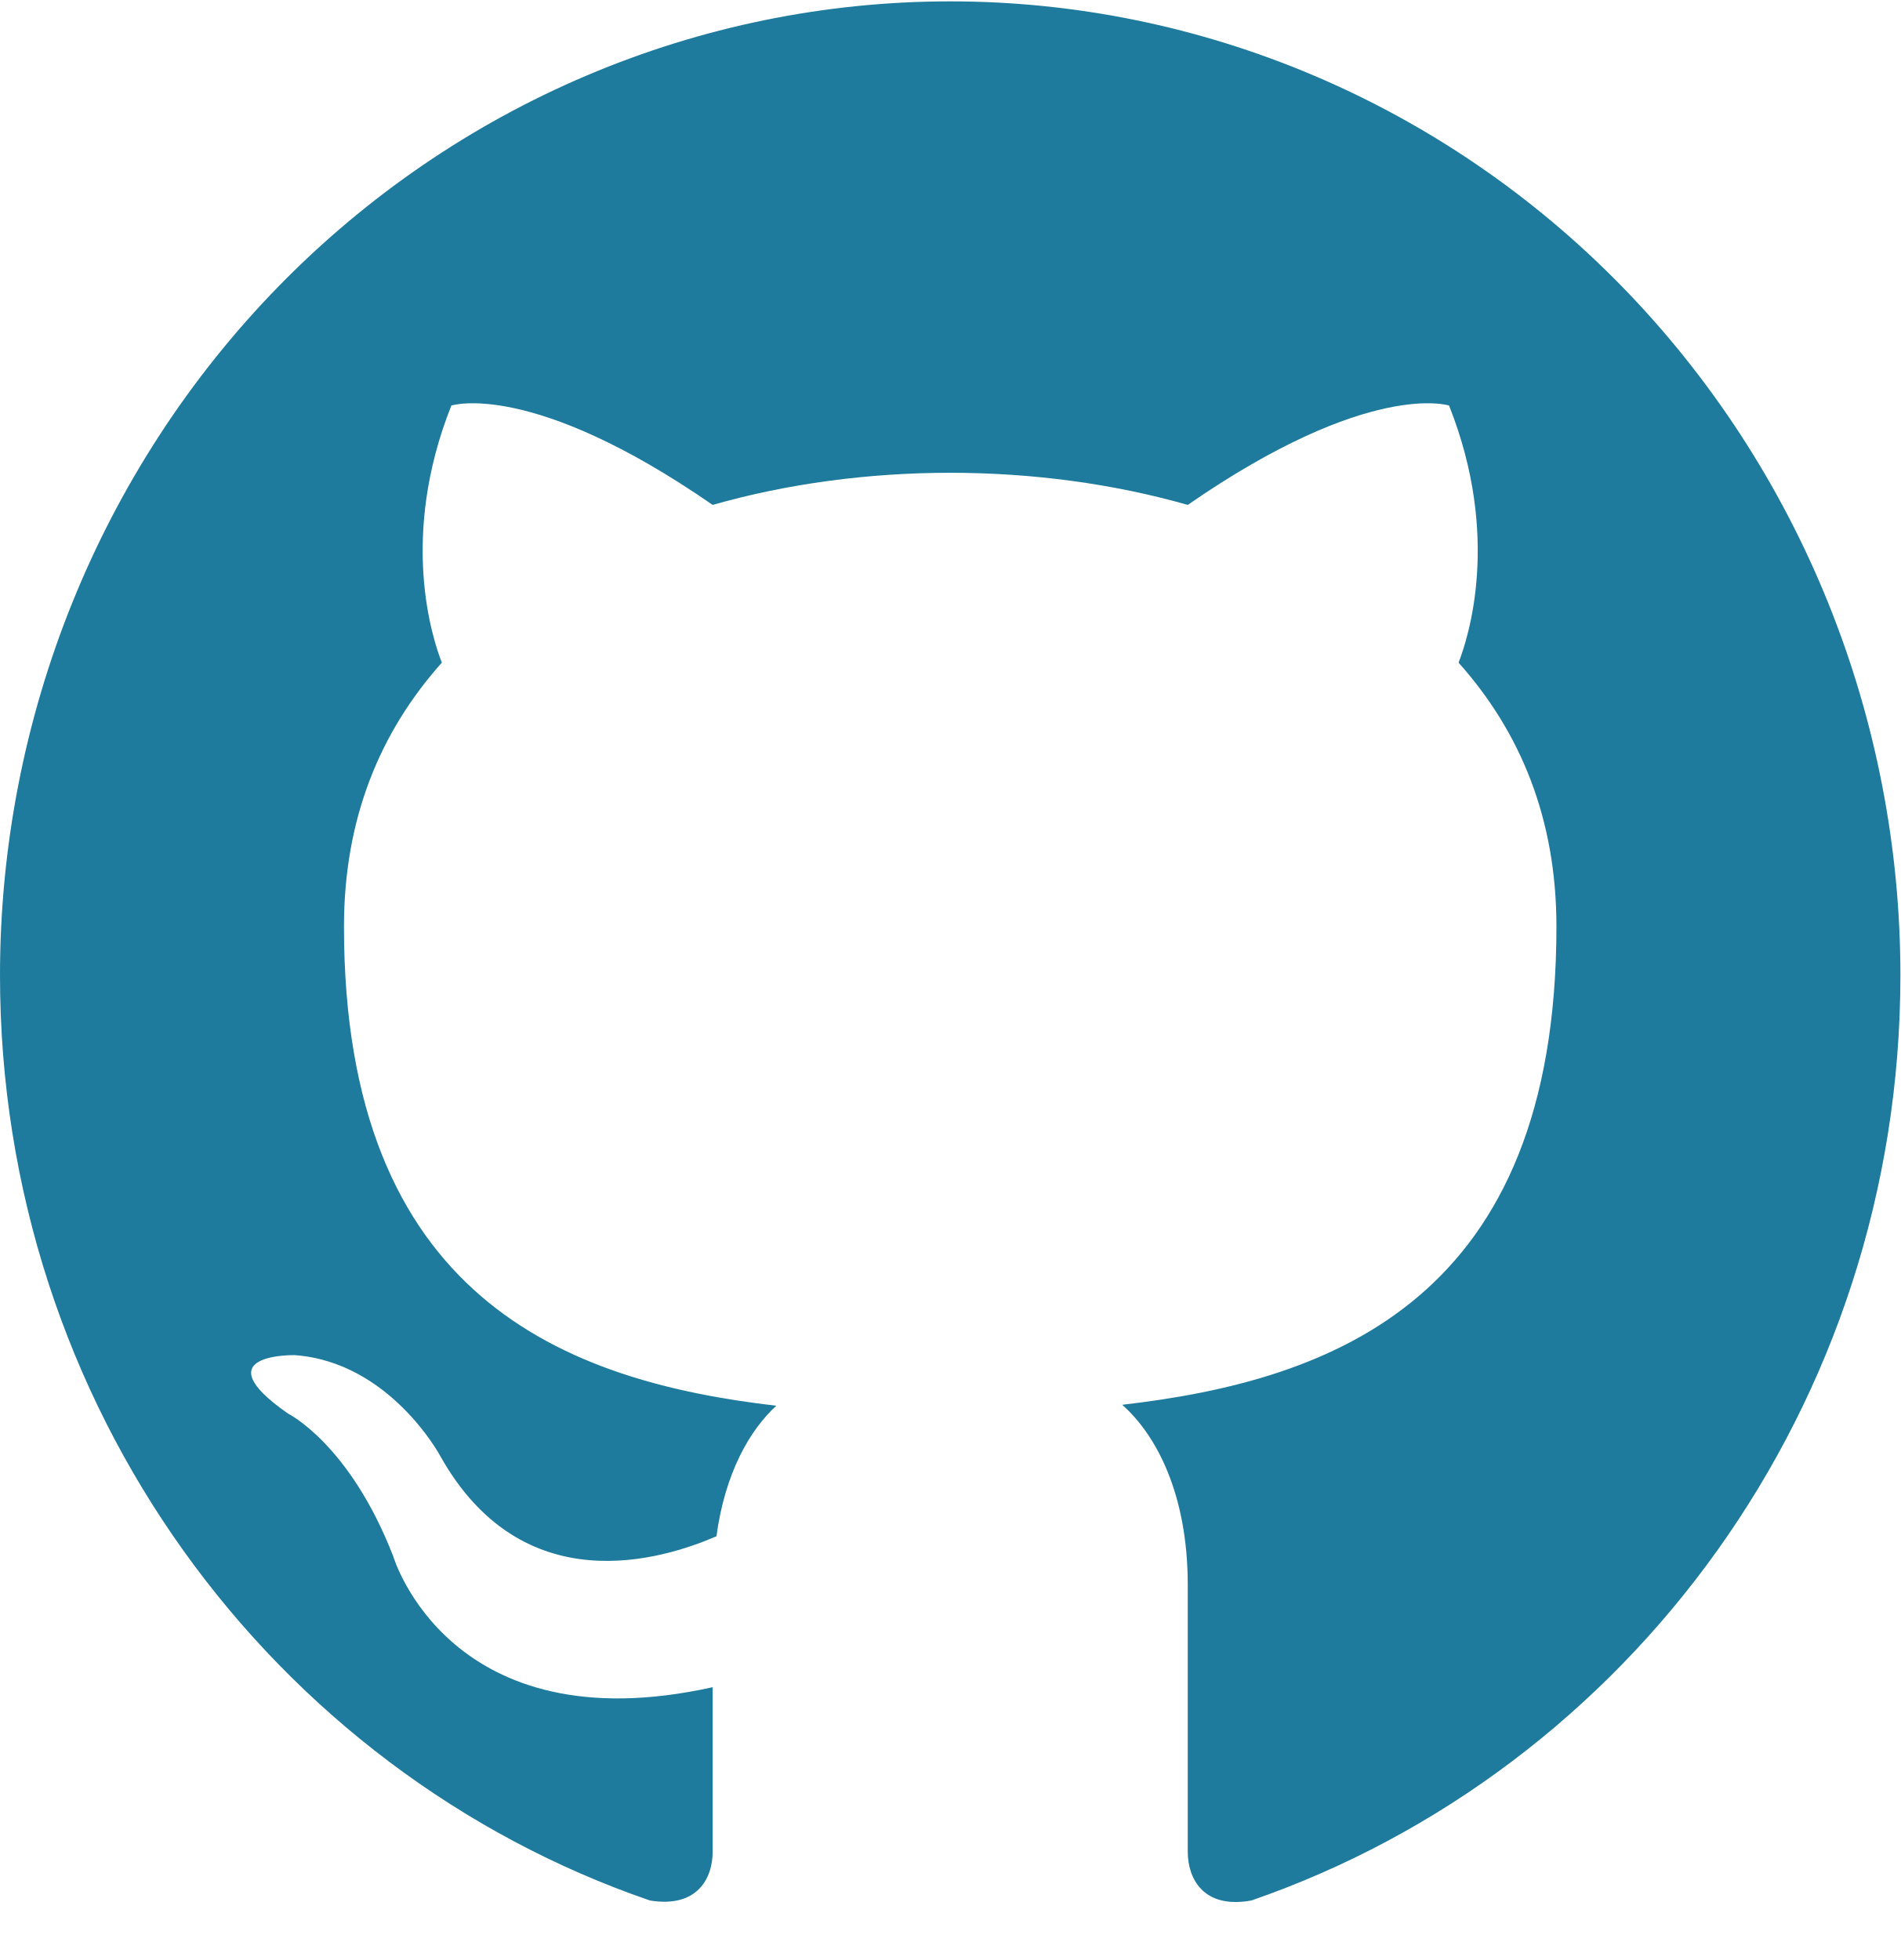
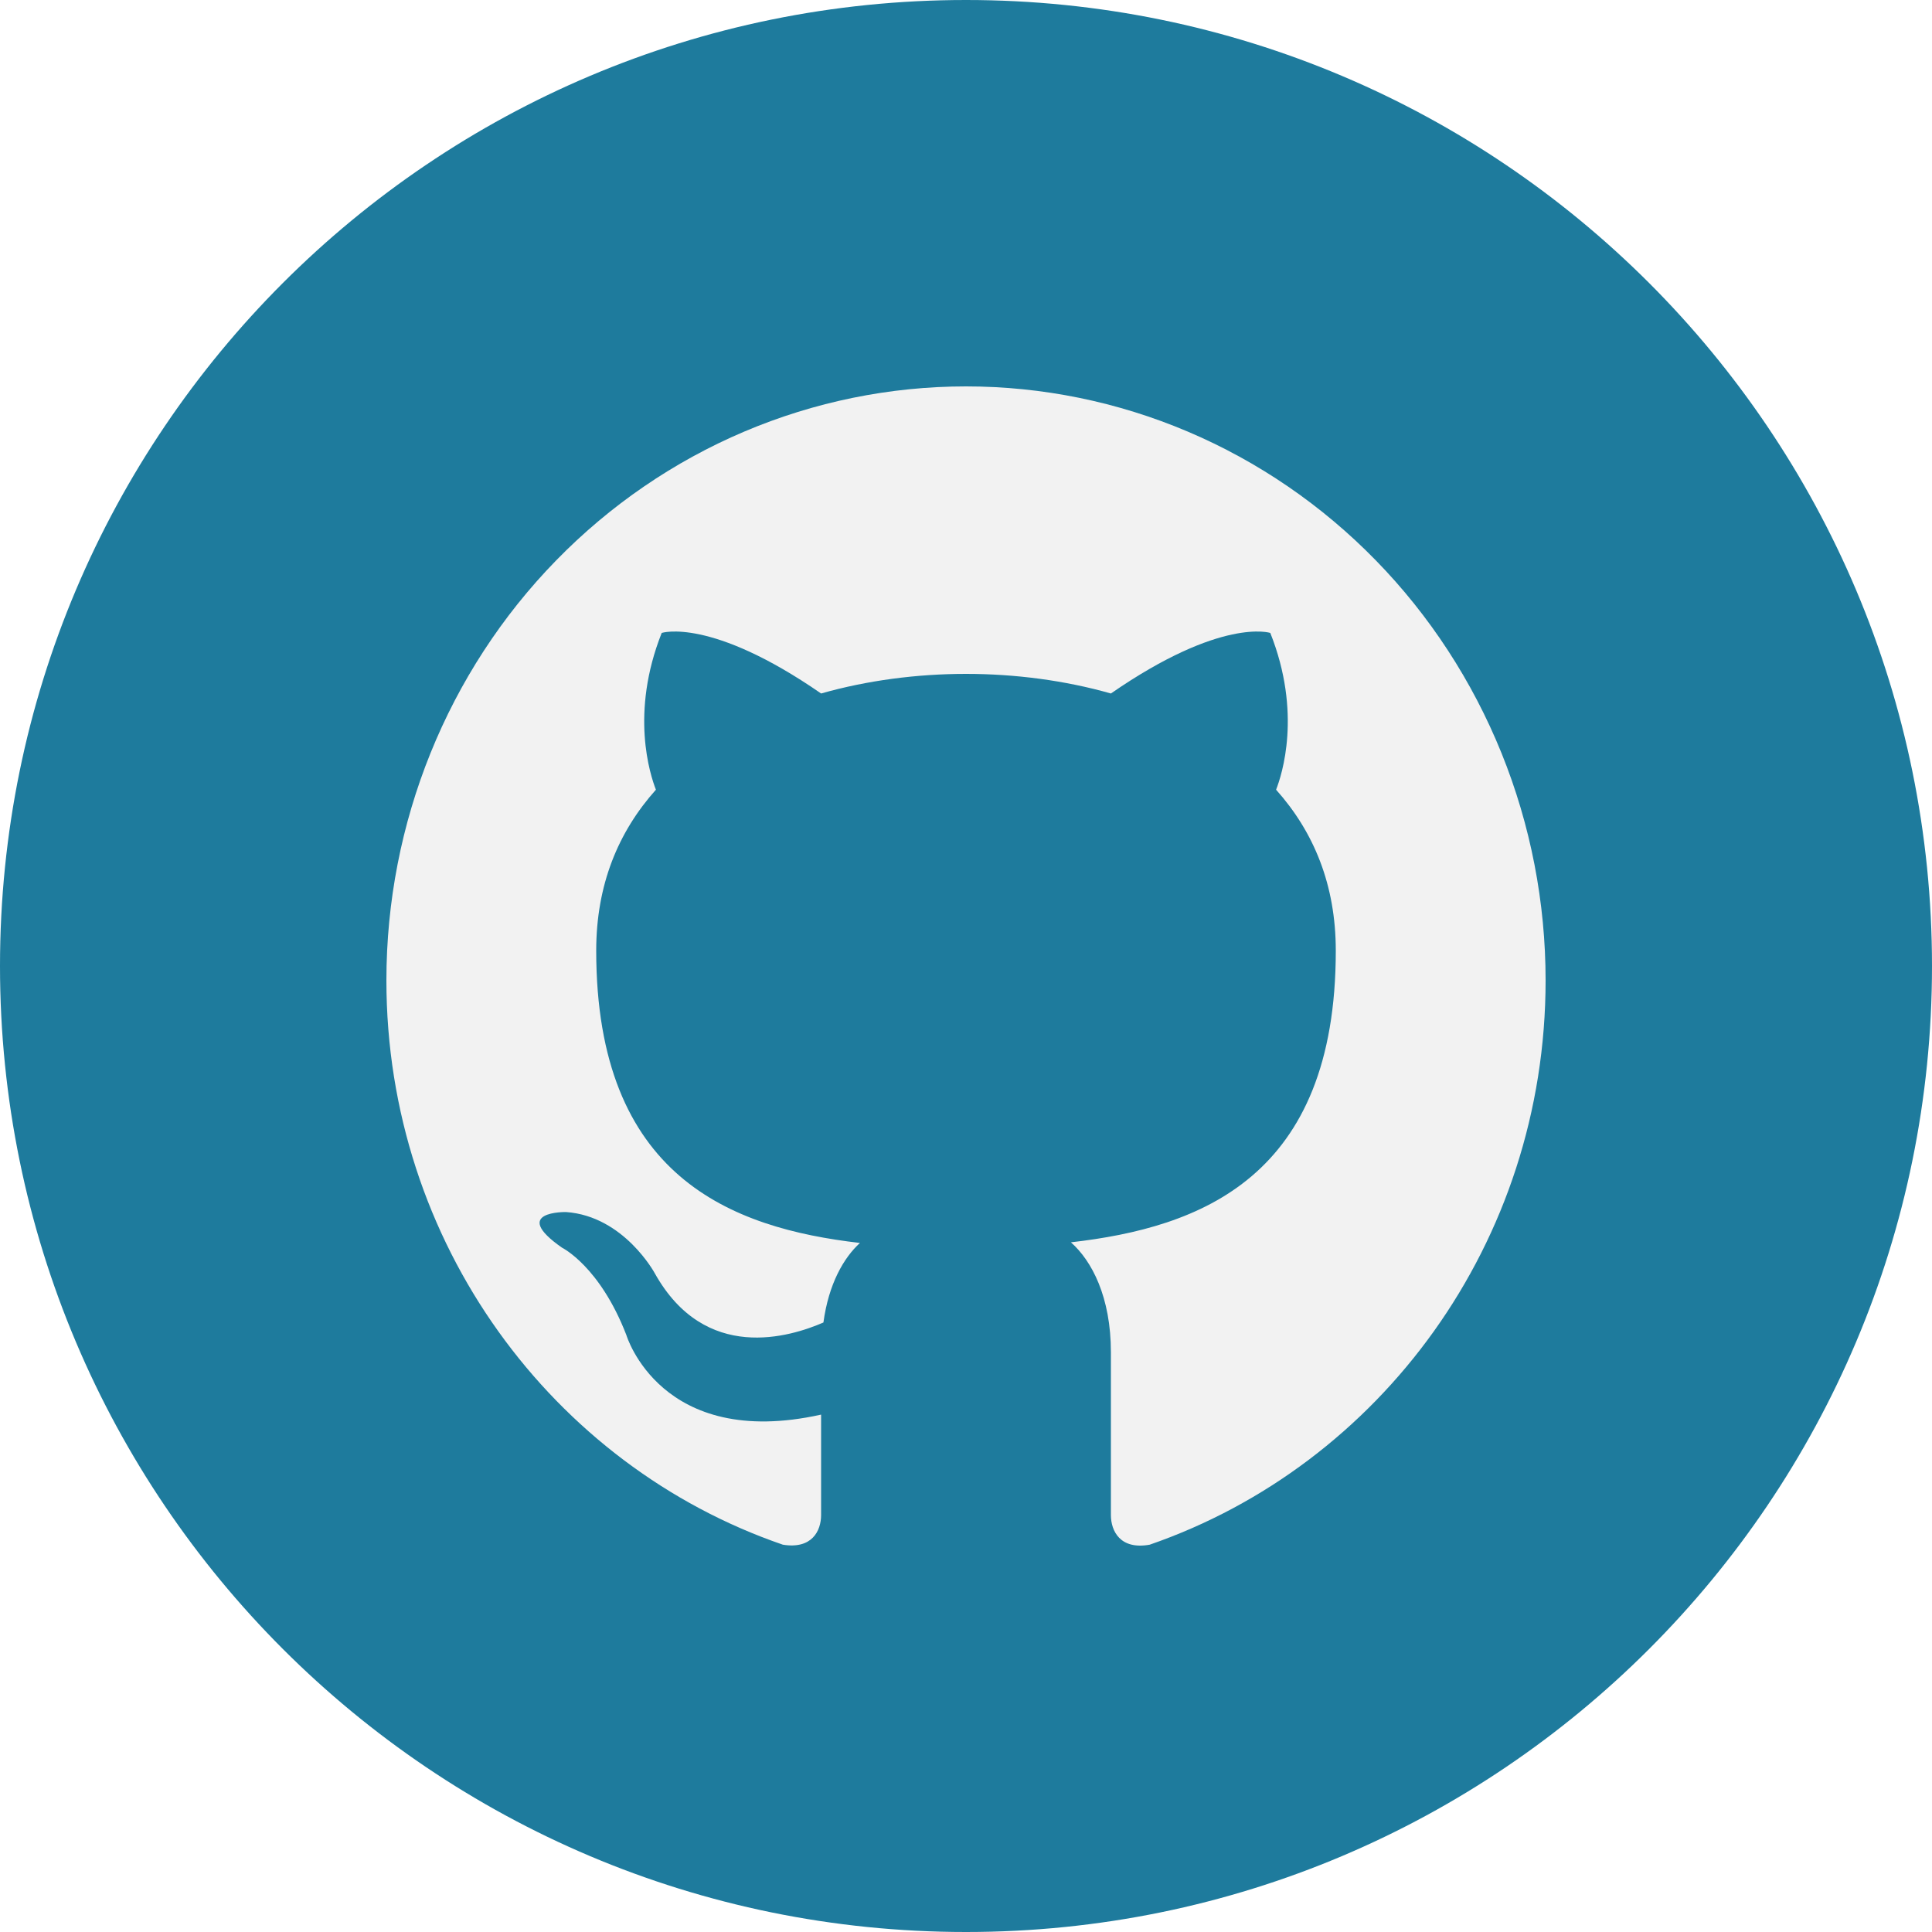
- <svg xmlns="http://www.w3.org/2000/svg" width="32" height="33" viewBox="0 0 32 33" fill="none">
-   <path d="M16 0.023C13.899 0.023 11.818 0.448 9.877 1.272C7.936 2.096 6.172 3.303 4.686 4.826C1.686 7.901 0 12.072 0 16.421C0 23.668 4.592 29.817 10.944 31.998C11.744 32.129 12 31.621 12 31.178V28.407C7.568 29.391 6.624 26.21 6.624 26.21C5.888 24.308 4.848 23.799 4.848 23.799C3.392 22.783 4.96 22.816 4.96 22.816C6.56 22.93 7.408 24.505 7.408 24.505C8.8 26.997 11.152 26.259 12.064 25.866C12.208 24.8 12.624 24.078 13.072 23.668C9.52 23.258 5.792 21.848 5.792 15.601C5.792 13.781 6.4 12.321 7.44 11.157C7.28 10.747 6.72 9.042 7.6 6.828C7.6 6.828 8.944 6.386 12 8.501C13.264 8.14 14.64 7.96 16 7.96C17.36 7.96 18.736 8.14 20 8.501C23.056 6.386 24.4 6.828 24.4 6.828C25.28 9.042 24.72 10.747 24.56 11.157C25.6 12.321 26.208 13.781 26.208 15.601C26.208 21.864 22.464 23.242 18.896 23.652C19.472 24.16 20 25.16 20 26.685V31.178C20 31.621 20.256 32.146 21.072 31.998C27.424 29.801 32 23.668 32 16.421C32 14.267 31.586 12.135 30.782 10.146C29.978 8.156 28.799 6.349 27.314 4.826C25.828 3.303 24.064 2.096 22.123 1.272C20.182 0.448 18.101 0.023 16 0.023Z" fill="#1E7B9D" />
+ <svg xmlns="http://www.w3.org/2000/svg" width="40" height="40" viewBox="0 0 40 40" fill="none">
+   <rect width="40" height="40" rx="20" fill="#1E7B9D" />
+   <path d="M20 8C18.424 8 16.864 8.318 15.408 8.936C13.952 9.554 12.629 10.46 11.515 11.602C9.264 13.908 8 17.036 8 20.298C8 25.734 11.444 30.345 16.208 31.981C16.808 32.079 17 31.698 17 31.366V29.288C13.676 30.026 12.968 27.64 12.968 27.64C12.416 26.213 11.636 25.832 11.636 25.832C10.544 25.07 11.72 25.094 11.72 25.094C12.92 25.18 13.556 26.361 13.556 26.361C14.6 28.23 16.364 27.677 17.048 27.381C17.156 26.582 17.468 26.041 17.804 25.734C15.14 25.426 12.344 24.369 12.344 19.683C12.344 18.318 12.8 17.223 13.58 16.35C13.46 16.043 13.04 14.764 13.7 13.104C13.7 13.104 14.708 12.772 17 14.358C17.948 14.088 18.98 13.952 20 13.952C21.02 13.952 22.052 14.088 23 14.358C25.292 12.772 26.3 13.104 26.3 13.104C26.96 14.764 26.54 16.043 26.42 16.35C27.2 17.223 27.656 18.318 27.656 19.683C27.656 24.381 24.848 25.414 22.172 25.721C22.604 26.102 23 26.853 23 27.996V31.366C23 31.698 23.192 32.092 23.804 31.981C28.568 30.333 32 25.734 32 20.298C32 18.683 31.69 17.084 31.087 15.592C30.483 14.1 29.6 12.744 28.485 11.602C27.371 10.46 26.048 9.554 24.592 8.936C23.136 8.318 21.576 8 20 8Z" fill="#F2F2F2" />
</svg>
